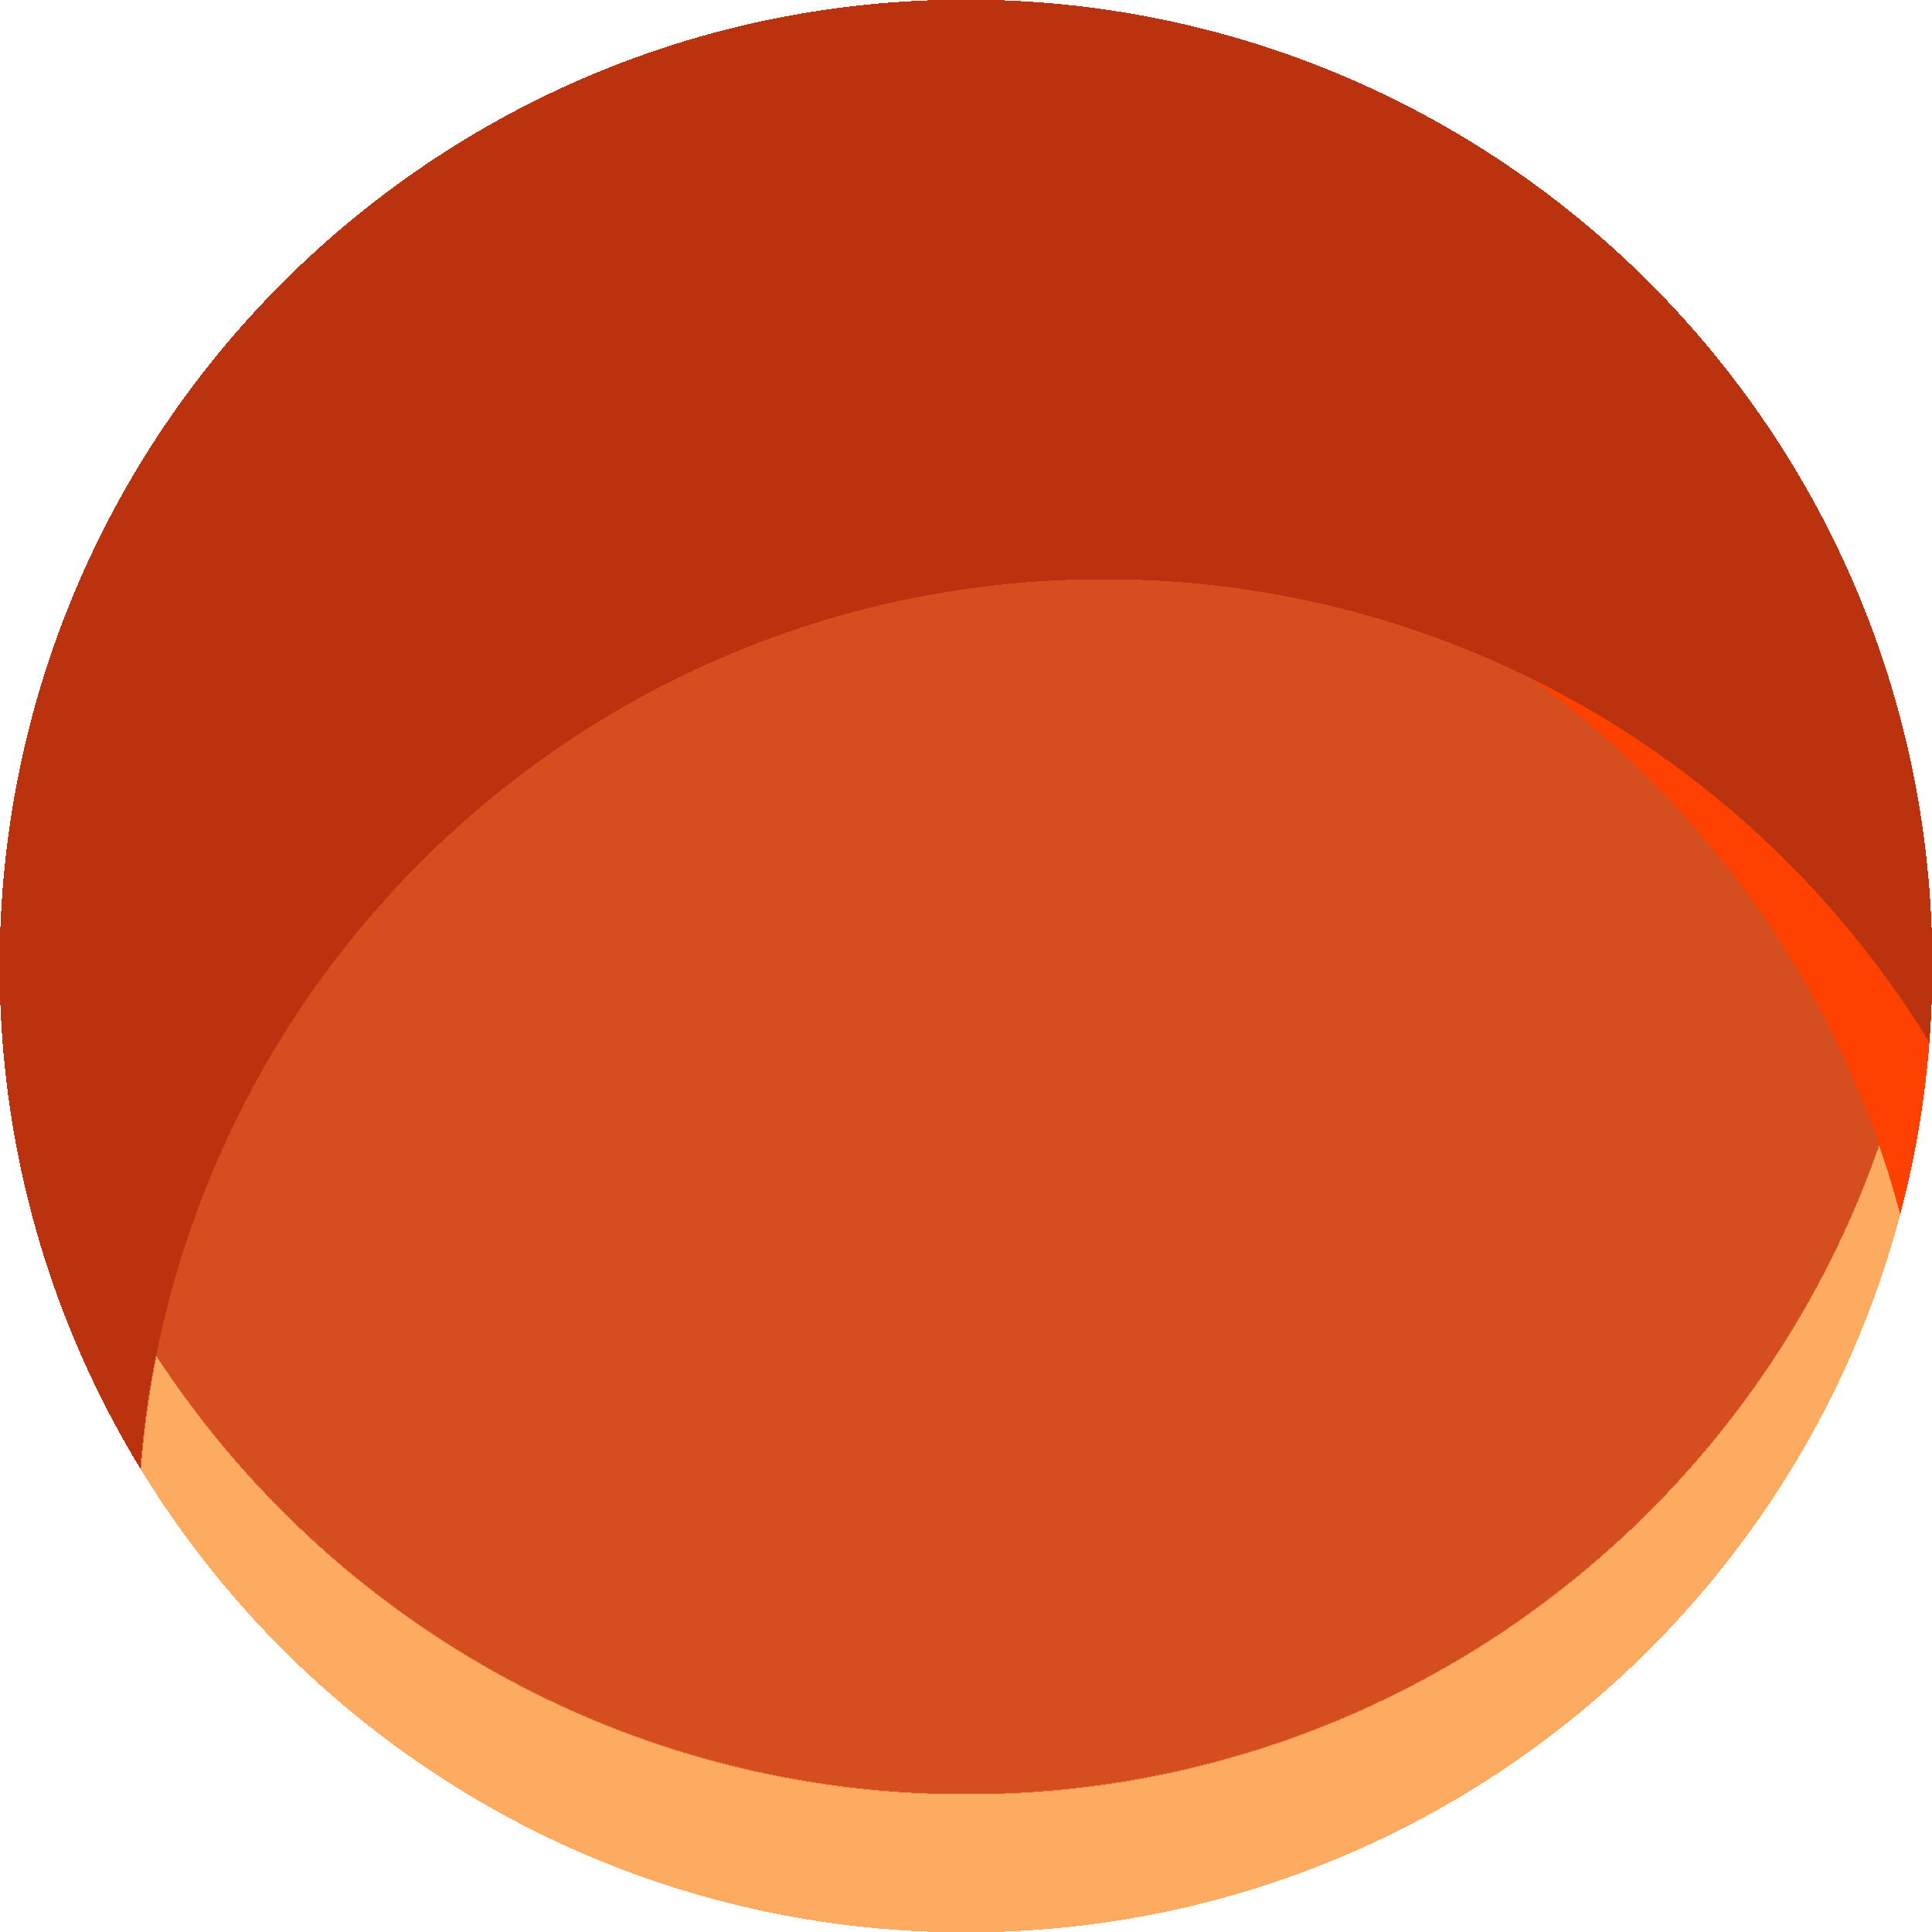
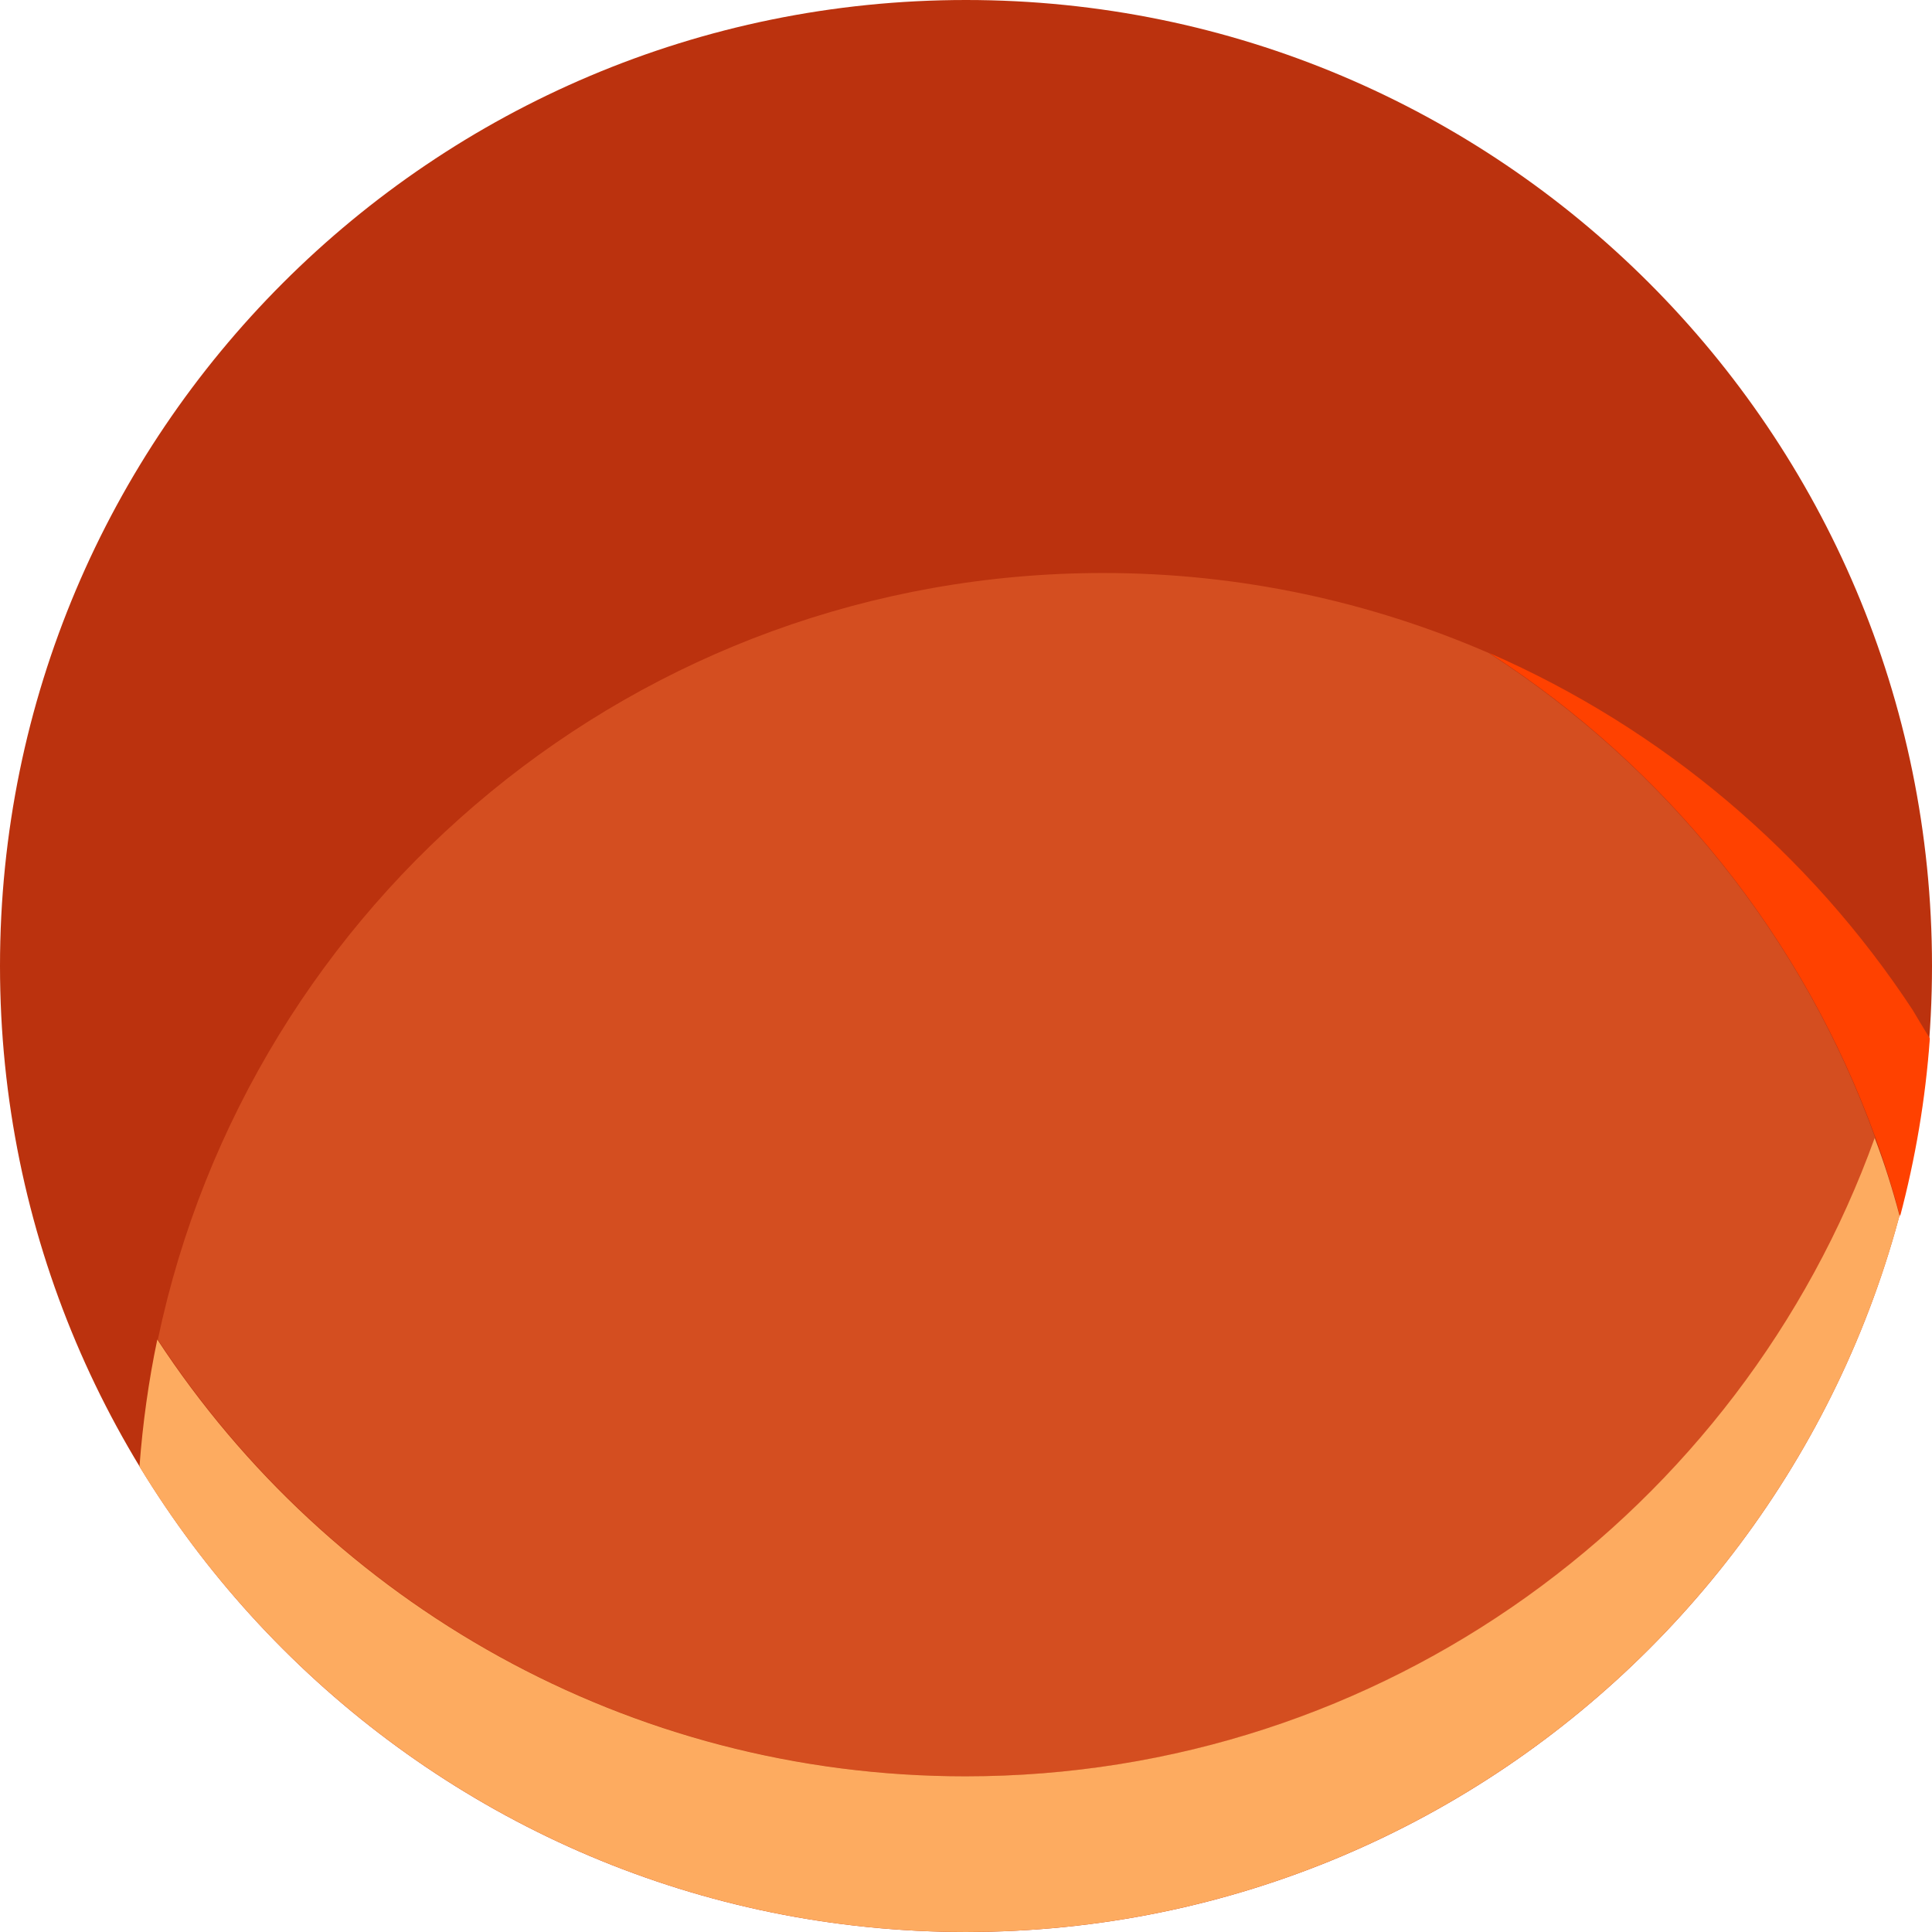
- <svg xmlns="http://www.w3.org/2000/svg" width="70" height="70" viewBox="0 0 70 70" fill="none">
-   <g filter="url(#filter0_iii_86_812)">
-     <rect width="70" height="70" rx="35" fill="#D44E20" />
+ <svg xmlns="http://www.w3.org/2000/svg" version="1.1" id="Слой_1" x="0px" y="0px" viewBox="0 0 357.4 357.4" style="enable-background:new 0 0 357.4 357.4;" xml:space="preserve">
+   <style type="text/css">
+ 	.st0{fill:#BB320E;}
+ 	.st1{fill:#FF4100;}
+ 	.st2{fill:#D44E20;}
+ 	.st3{fill:#FDAB60;}
+ </style>
+   <g>
+     <circle class="st0" cx="178.7" cy="178.7" r="178.7" />
+     <path class="st1" d="M357,192.1C357,192.1,357,192.1,357,192.1c-0.8,11.3-2.7,22.3-5.5,32.9c-1.3-4.9-2.8-9.7-4.5-14.4v0   c-13.4-37.2-38.8-68.7-71.5-89.8c32.1,14,59.3,37.1,78.3,66C354.8,188.5,355.9,190.3,357,192.1z" />
+     <path class="st2" d="M346.9,210.5L346.9,210.5c-24.8,68.9-90.8,118.1-168.2,118.1c-62.5,0-117.6-32.1-149.5-80.8   c17-81,88.8-141.8,174.9-141.8c25.3,0,49.4,5.3,71.3,14.8C308.1,141.9,333.5,173.3,346.9,210.5z" />
+     <path class="st3" d="M351.4,224.9C351.4,224.9,351.4,224.9,351.4,224.9c-20.4,76.3-90,132.5-172.7,132.5   c-64.8,0-121.5-34.5-152.9-86.1c0.6-8,1.7-15.9,3.3-23.5c31.9,48.7,87,80.8,149.5,80.8c77.4,0,143.4-49.2,168.2-118.1   C348.6,215.2,350.1,220,351.4,224.9z" />
  </g>
-   <defs>
-     <filter id="filter0_iii_86_812" x="0" y="0" width="70" height="70" filterUnits="userSpaceOnUse" color-interpolation-filters="sRGB">
-       <feFlood flood-opacity="0" result="BackgroundImageFix" />
-       <feBlend mode="normal" in="SourceGraphic" in2="BackgroundImageFix" result="shape" />
-       <feColorMatrix in="SourceAlpha" type="matrix" values="0 0 0 0 0 0 0 0 0 0 0 0 0 0 0 0 0 0 127 0" result="hardAlpha" />
-       <feOffset dy="-5" />
-       <feComposite in2="hardAlpha" operator="arithmetic" k2="-1" k3="1" />
-       <feColorMatrix type="matrix" values="0 0 0 0 0.992 0 0 0 0 0.671 0 0 0 0 0.376 0 0 0 1 0" />
-       <feBlend mode="normal" in2="shape" result="effect1_innerShadow_86_812" />
-       <feColorMatrix in="SourceAlpha" type="matrix" values="0 0 0 0 0 0 0 0 0 0 0 0 0 0 0 0 0 0 127 0" result="hardAlpha" />
-       <feOffset dy="18" />
-       <feComposite in2="hardAlpha" operator="arithmetic" k2="-1" k3="1" />
-       <feColorMatrix type="matrix" values="0 0 0 0 1 0 0 0 0 0.256 0 0 0 0 0 0 0 0 1 0" />
-       <feBlend mode="normal" in2="effect1_innerShadow_86_812" result="effect2_innerShadow_86_812" />
-       <feColorMatrix in="SourceAlpha" type="matrix" values="0 0 0 0 0 0 0 0 0 0 0 0 0 0 0 0 0 0 127 0" result="hardAlpha" />
-       <feOffset dx="5" dy="21" />
-       <feComposite in2="hardAlpha" operator="arithmetic" k2="-1" k3="1" />
-       <feColorMatrix type="matrix" values="0 0 0 0 0.733 0 0 0 0 0.196 0 0 0 0 0.055 0 0 0 1 0" />
-       <feBlend mode="normal" in2="effect2_innerShadow_86_812" result="effect3_innerShadow_86_812" />
-     </filter>
-   </defs>
</svg>
